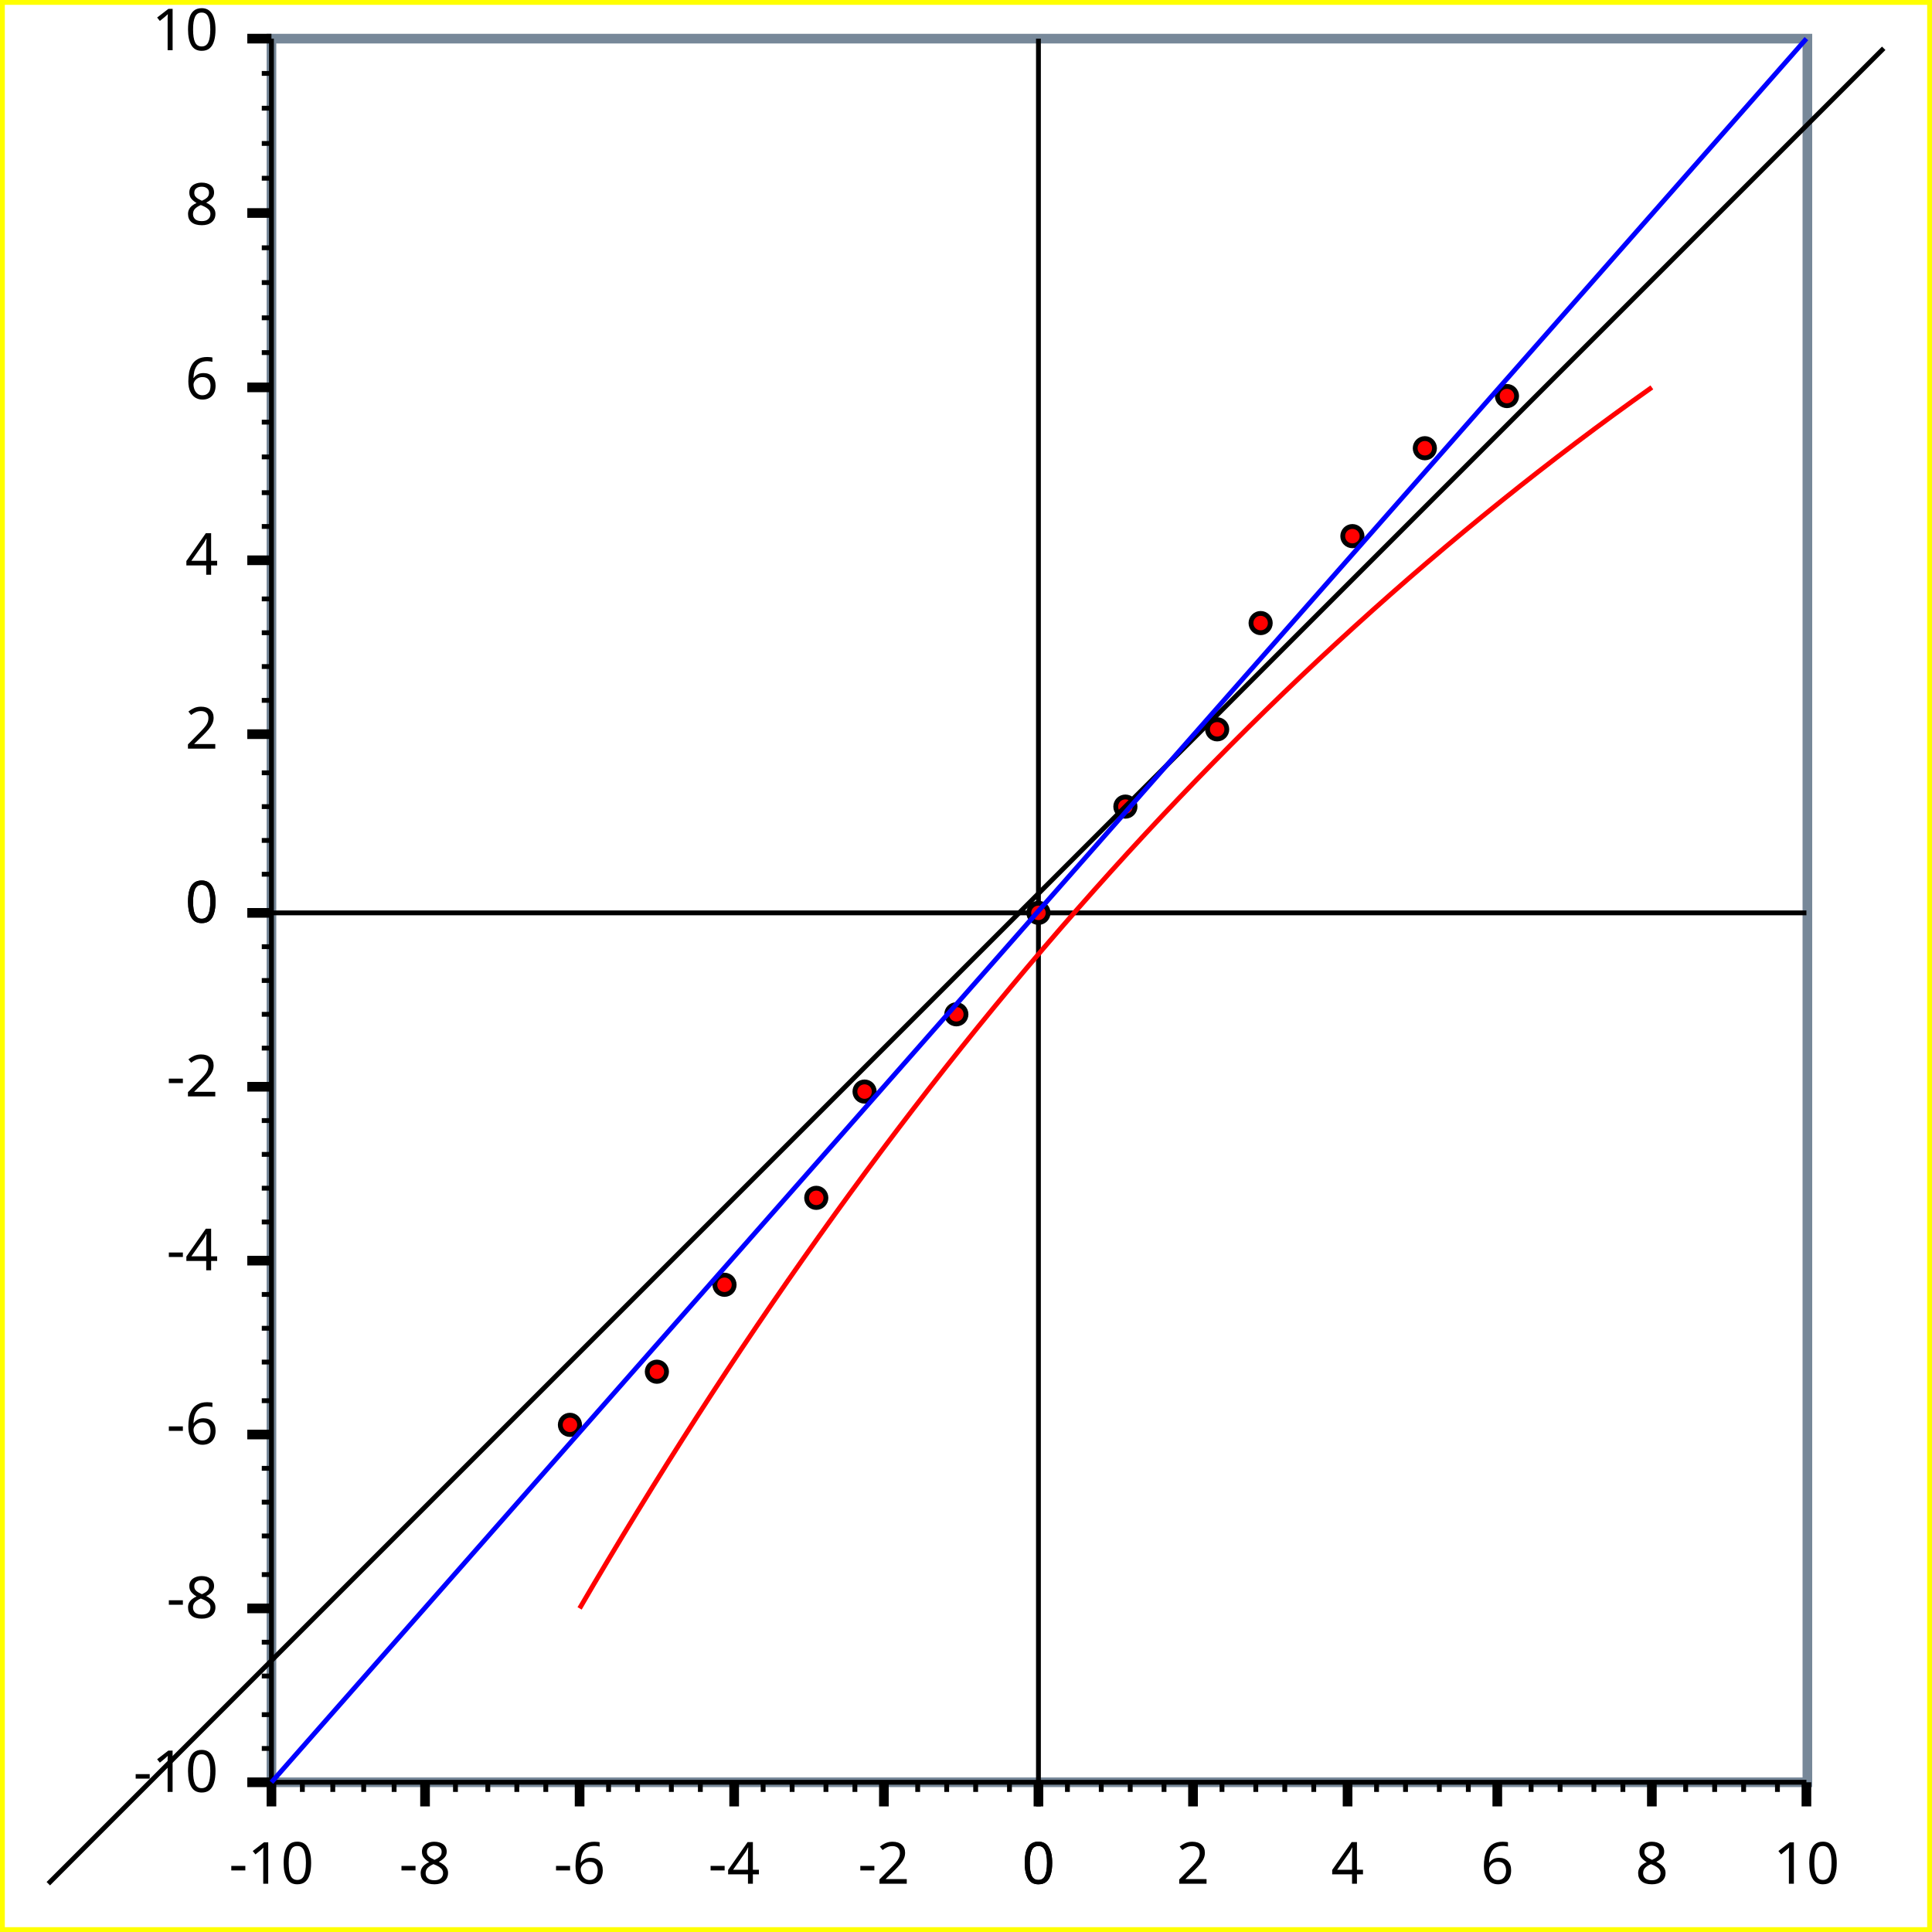
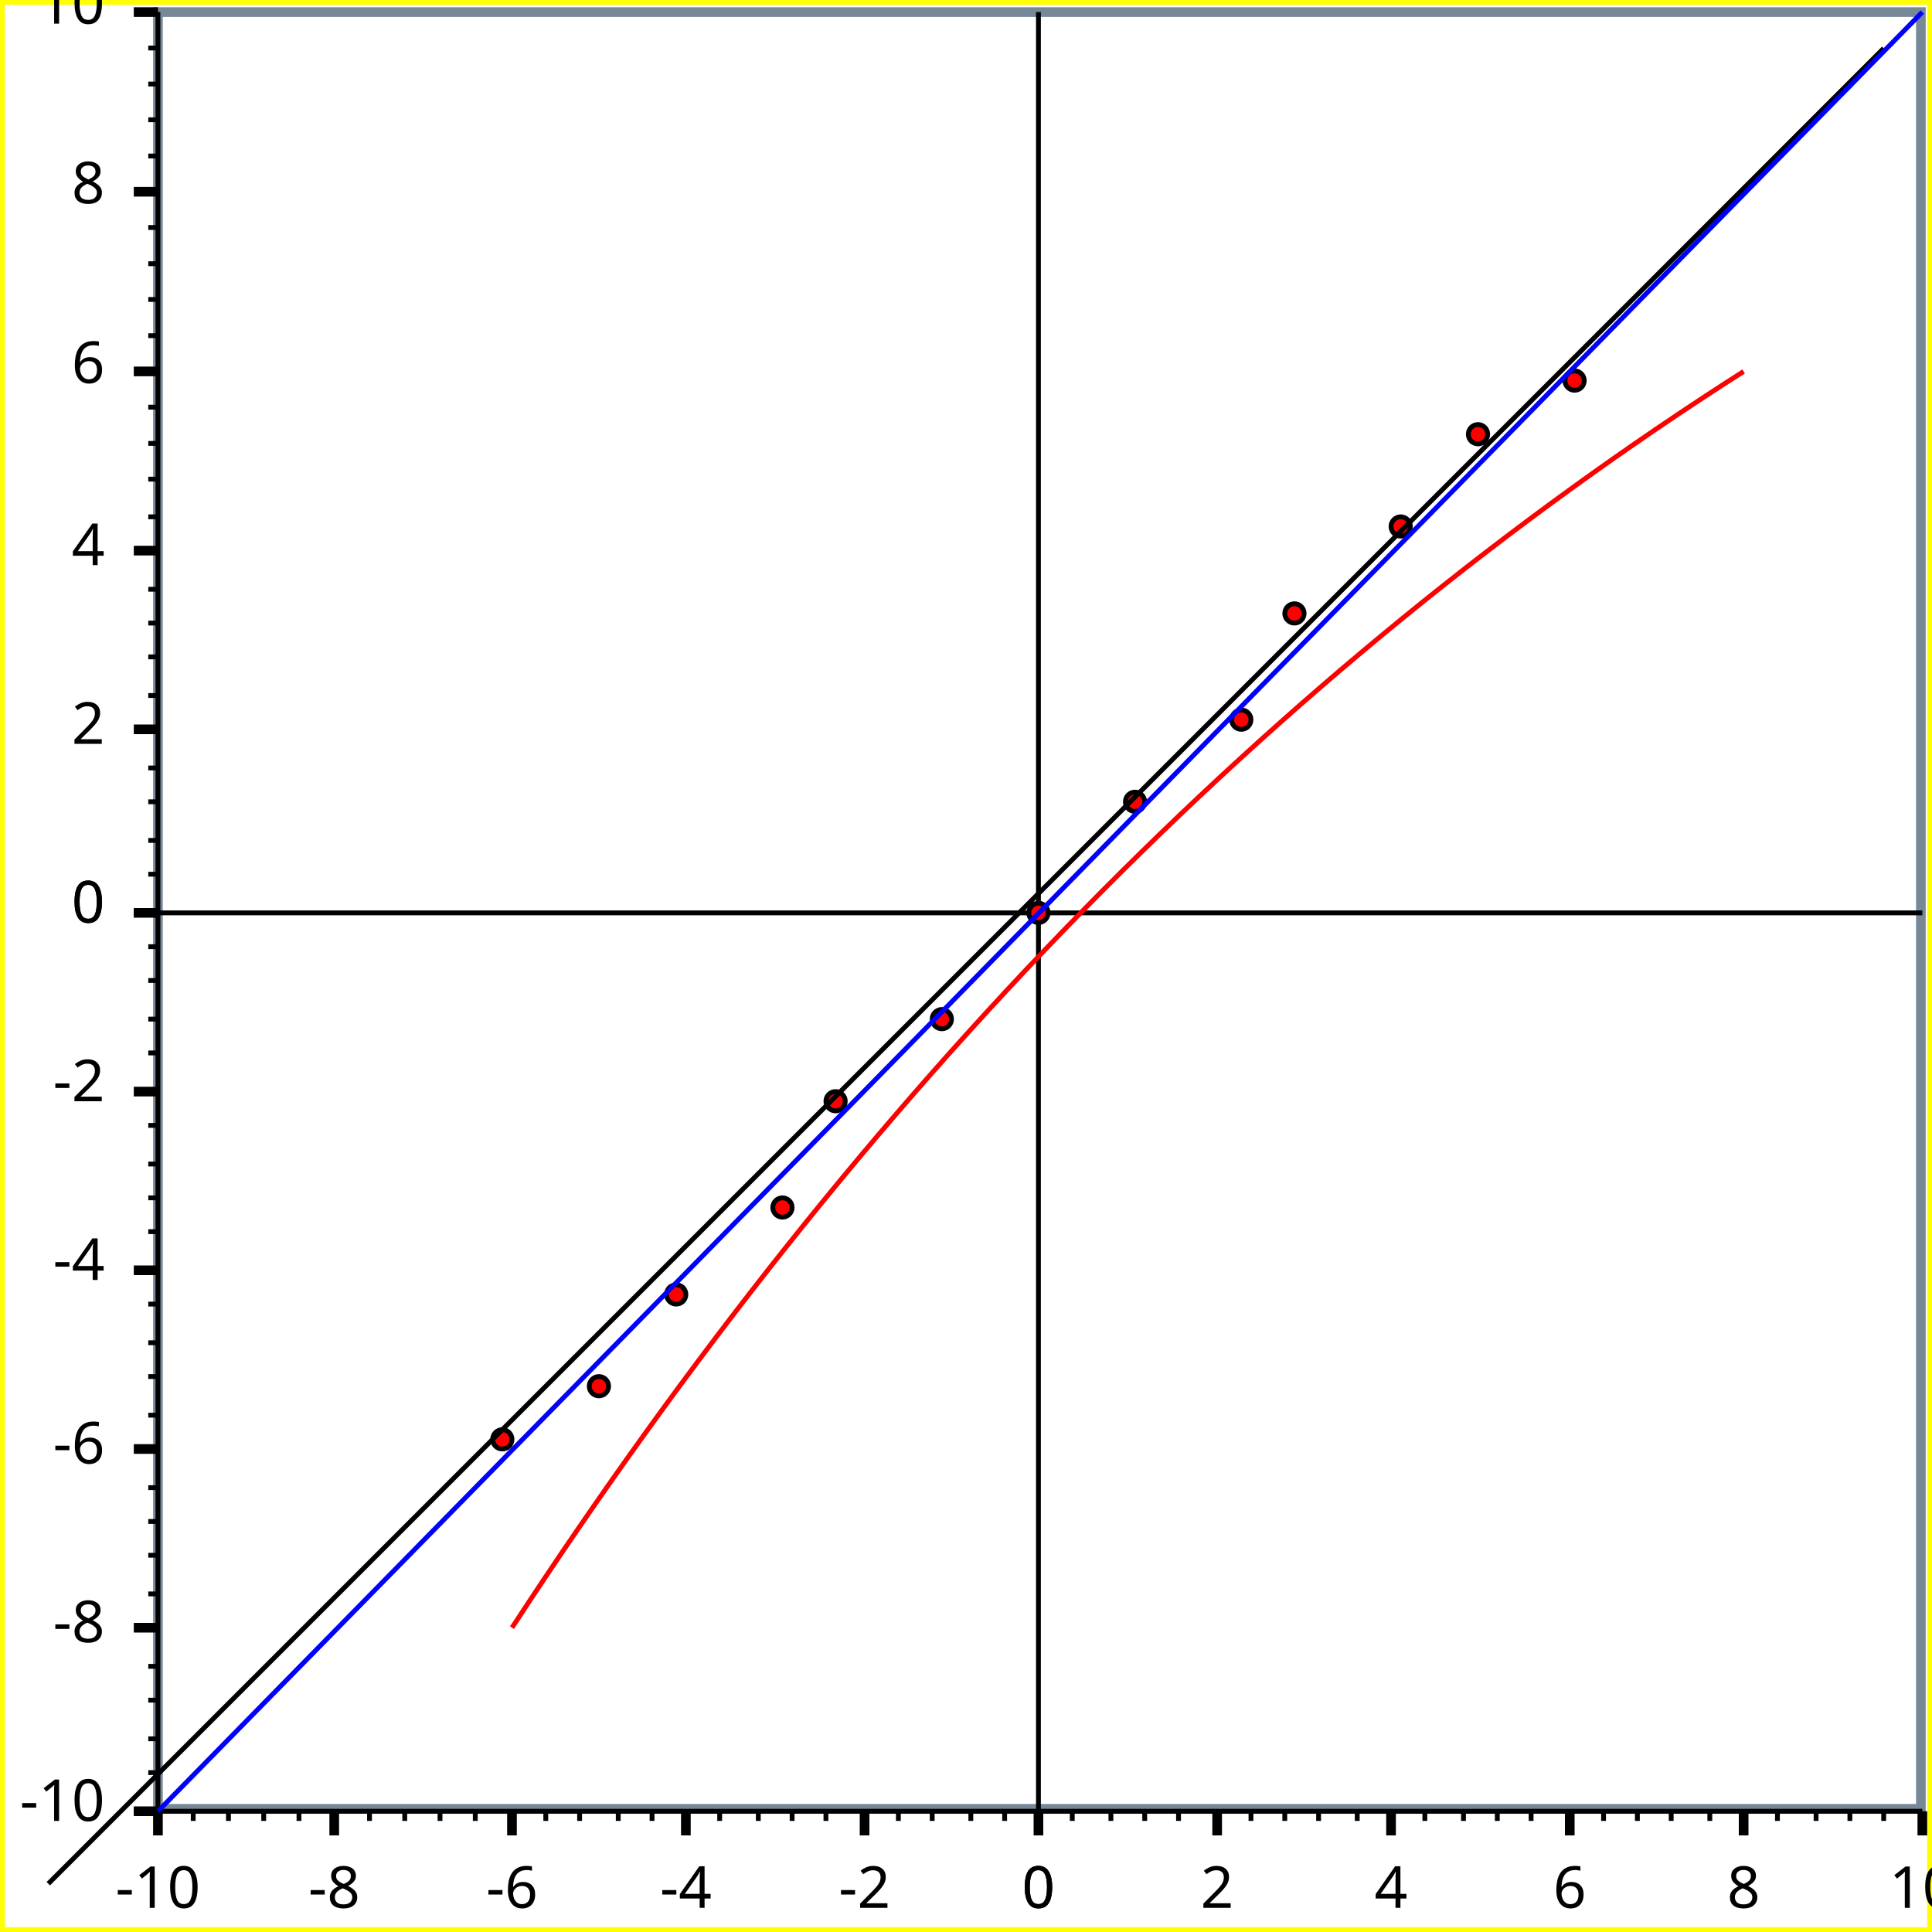
<svg xmlns="http://www.w3.org/2000/svg" width="400" height="400" version="1.1">
  <clipPath id="plot_window">
-     <rect x="57.2" y="9" width="316" height="359" />
+     <rect x="33.7" y="3.5" width="363" height="370" />
  </clipPath>
  <g id="imageBackground" stroke="rgb(255,255,0)" fill="rgb(255,255,255)" stroke-width="2">
    <rect x="0" y="0" width="400" height="400" />
  </g>
  <g id="plotBackground" stroke="rgb(119,136,153)" fill="rgb(255,255,255)" stroke-width="2">
-     <rect x="56.2" y="8" width="318" height="361" />
+     <rect x="32.7" y="2.5" width="365" height="372" />
  </g>
  <g id="yMinorGrid" stroke="rgb(200,220,255)" stroke-width="0.5" />
  <g id="yMajorGrid" stroke="rgb(200,220,255)" stroke-width="1" />
  <g id="xMinorGrid" stroke="rgb(200,220,255)" stroke-width="0.5" />
  <g id="xMajorGrid" stroke="rgb(200,220,255)" stroke-width="1" />
  <g id="yAxis" stroke="rgb(0,0,0)" stroke-width="1">
-     <line x1="215" y1="8" x2="215" y2="374" />
-     <line x1="56.2" y1="8" x2="56.2" y2="369" />
+     <line x1="215" y1="2.5" x2="215" y2="380" />
+     <line x1="32.7" y1="2.5" x2="32.7" y2="375" />
  </g>
  <g id="xAxis" stroke="rgb(0,0,0)" stroke-width="1">
-     <line x1="51.2" y1="189" x2="374" y2="189" />
-     <line x1="51.2" y1="369" x2="374" y2="369" />
+     <line x1="27.7" y1="189" x2="398" y2="189" />
+     <line x1="27.7" y1="375" x2="398" y2="375" />
  </g>
  <g id="yMinorTicks" stroke="rgb(0,0,0)" stroke-width="1">
-     <path d="M54.2,181 L56.2,181 M54.2,174 L56.2,174 M54.2,167 L56.2,167 M54.2,160 L56.2,160 M54.2,145 L56.2,145 M54.2,138 L56.2,138 M54.2,131 L56.2,131 M54.2,124 L56.2,124 M54.2,109 L56.2,109 M54.2,102 L56.2,102 M54.2,94.6 L56.2,94.6 M54.2,87.4 L56.2,87.4 M54.2,73 L56.2,73 M54.2,65.8 L56.2,65.8 M54.2,58.5 L56.2,58.5 M54.2,51.3 L56.2,51.3 M54.2,36.9 L56.2,36.9 M54.2,29.7 L56.2,29.7 M54.2,22.4 L56.2,22.4 M54.2,15.2 L56.2,15.2 M54.2,189 L56.2,189 M54.2,196 L56.2,196 M54.2,203 L56.2,203 M54.2,210 L56.2,210 M54.2,217 L56.2,217 M54.2,225 L56.2,225 M54.2,232 L56.2,232 M54.2,239 L56.2,239 M54.2,246 L56.2,246 M54.2,253 L56.2,253 M54.2,261 L56.2,261 M54.2,261 L56.2,261 M54.2,268 L56.2,268 M54.2,275 L56.2,275 M54.2,282 L56.2,282 M54.2,290 L56.2,290 M54.2,297 L56.2,297 M54.2,304 L56.2,304 M54.2,311 L56.2,311 M54.2,318 L56.2,318 M54.2,326 L56.2,326 M54.2,333 L56.2,333 M54.2,340 L56.2,340 M54.2,347 L56.2,347 M54.2,355 L56.2,355 M54.2,362 L56.2,362 M54.2,369 L56.2,369 " fill="none" />
+     <path d="M30.7,181 L32.7,181 M30.7,174 L32.7,174 M30.7,166 L32.7,166 M30.7,159 L32.7,159 M30.7,144 L32.7,144 M30.7,136 L32.7,136 M30.7,129 L32.7,129 M30.7,122 L32.7,122 M30.7,107 L32.7,107 M30.7,99.2 L32.7,99.2 M30.7,91.8 L32.7,91.8 M30.7,84.3 L32.7,84.3 M30.7,69.5 L32.7,69.5 M30.7,62 L32.7,62 M30.7,54.6 L32.7,54.6 M30.7,47.1 L32.7,47.1 M30.7,32.3 L32.7,32.3 M30.7,24.8 L32.7,24.8 M30.7,17.4 L32.7,17.4 M30.7,9.94 L32.7,9.94 M30.7,189 L32.7,189 M30.7,196 L32.7,196 M30.7,203 L32.7,203 M30.7,211 L32.7,211 M30.7,218 L32.7,218 M30.7,226 L32.7,226 M30.7,233 L32.7,233 M30.7,241 L32.7,241 M30.7,248 L32.7,248 M30.7,255 L32.7,255 M30.7,263 L32.7,263 M30.7,263 L32.7,263 M30.7,270 L32.7,270 M30.7,278 L32.7,278 M30.7,285 L32.7,285 M30.7,293 L32.7,293 M30.7,300 L32.7,300 M30.7,308 L32.7,308 M30.7,315 L32.7,315 M30.7,322 L32.7,322 M30.7,330 L32.7,330 M30.7,337 L32.7,337 M30.7,345 L32.7,345 M30.7,352 L32.7,352 M30.7,360 L32.7,360 M30.7,367 L32.7,367 M30.7,375 L32.7,375 " fill="none" />
  </g>
  <g id="xMinorTicks" stroke="rgb(0,0,0)" stroke-width="1">
-     <path d="M221,369 L221,371 M228,369 L228,371 M234,369 L234,371 M241,369 L241,371 M253,369 L253,371 M260,369 L260,371 M266,369 L266,371 M272,369 L272,371 M285,369 L285,371 M291,369 L291,371 M298,369 L298,371 M304,369 L304,371 M317,369 L317,371 M323,369 L323,371 M330,369 L330,371 M336,369 L336,371 M349,369 L349,371 M355,369 L355,371 M361,369 L361,371 M368,369 L368,371 M209,369 L209,371 M202,369 L202,371 M196,369 L196,371 M190,369 L190,371 M177,369 L177,371 M171,369 L171,371 M164,369 L164,371 M158,369 L158,371 M145,369 L145,371 M139,369 L139,371 M132,369 L132,371 M126,369 L126,371 M113,369 L113,371 M107,369 L107,371 M101,369 L101,371 M94.3,369 L94.3,371 M81.6,369 L81.6,371 M75.3,369 L75.3,371 M68.9,369 L68.9,371 M62.6,369 L62.6,371 " fill="none" />
+     <path d="M222,375 L222,377 M230,375 L230,377 M237,375 L237,377 M244,375 L244,377 M259,375 L259,377 M266,375 L266,377 M273,375 L273,377 M281,375 L281,377 M295,375 L295,377 M303,375 L303,377 M310,375 L310,377 M317,375 L317,377 M332,375 L332,377 M339,375 L339,377 M346,375 L346,377 M354,375 L354,377 M368,375 L368,377 M376,375 L376,377 M383,375 L383,377 M390,375 L390,377 M208,375 L208,377 M201,375 L201,377 M193,375 L193,377 M186,375 L186,377 M171,375 L171,377 M164,375 L164,377 M157,375 L157,377 M149,375 L149,377 M135,375 L135,377 M128,375 L128,377 M120,375 L120,377 M113,375 L113,377 M98.4,375 L98.4,377 M91.1,375 L91.1,377 M83.8,375 L83.8,377 M76.5,375 L76.5,377 M61.9,375 L61.9,377 M54.6,375 L54.6,377 M47.3,375 L47.3,377 M40,375 L40,377 " fill="none" />
  </g>
  <g id="yMajorTicks" stroke="rgb(0,0,0)" stroke-width="2">
-     <path d="M51.2,189 L56.2,189 M51.2,152 L56.2,152 M51.2,116 L56.2,116 M51.2,80.2 L56.2,80.2 M51.2,44.1 L56.2,44.1 M51.2,8 L56.2,8 M51.2,189 L56.2,189 M51.2,225 L56.2,225 M51.2,261 L56.2,261 M51.2,297 L56.2,297 M51.2,333 L56.2,333 M51.2,369 L56.2,369 " fill="none" />
+     <path d="M27.7,189 L32.7,189 M27.7,151 L32.7,151 M27.7,114 L32.7,114 M27.7,76.9 L32.7,76.9 M27.7,39.7 L32.7,39.7 M27.7,2.5 L32.7,2.5 M27.7,189 L32.7,189 M27.7,226 L32.7,226 M27.7,263 L32.7,263 M27.7,300 L32.7,300 M27.7,337 L32.7,337 M27.7,375 L32.7,375 " fill="none" />
  </g>
  <g id="xMajorTicks" stroke="rgb(0,0,0)" stroke-width="2">
-     <path d="M215,369 L215,374 M247,369 L247,374 M279,369 L279,374 M310,369 L310,374 M342,369 L342,374 M374,369 L374,374 M215,369 L215,374 M183,369 L183,374 M152,369 L152,374 M120,369 L120,374 M88,369 L88,374 M56.2,369 L56.2,374 " fill="none" />
+     <path d="M215,375 L215,380 M252,375 L252,380 M288,375 L288,380 M325,375 L325,380 M361,375 L361,380 M398,375 L398,380 M215,375 L215,380 M179,375 L179,380 M142,375 L142,380 M106,375 L106,380 M69.2,375 L69.2,380 M32.7,375 L32.7,380 " fill="none" />
  </g>
  <g id="xTicksValues">
-     <text x="215" y="390" text-anchor="middle" font-size="12" font-family="Lucida Sans Unicode">0</text>
-     <text x="247" y="390" text-anchor="middle" font-size="12" font-family="Lucida Sans Unicode">2</text>
-     <text x="279" y="390" text-anchor="middle" font-size="12" font-family="Lucida Sans Unicode">4</text>
-     <text x="310" y="390" text-anchor="middle" font-size="12" font-family="Lucida Sans Unicode">6</text>
-     <text x="342" y="390" text-anchor="middle" font-size="12" font-family="Lucida Sans Unicode">8</text>
-     <text x="374" y="390" text-anchor="middle" font-size="12" font-family="Lucida Sans Unicode">10</text>
-     <text x="215" y="390" text-anchor="middle" font-size="12" font-family="Lucida Sans Unicode">0</text>
-     <text x="183" y="390" text-anchor="middle" font-size="12" font-family="Lucida Sans Unicode">-2</text>
-     <text x="152" y="390" text-anchor="middle" font-size="12" font-family="Lucida Sans Unicode">-4</text>
-     <text x="120" y="390" text-anchor="middle" font-size="12" font-family="Lucida Sans Unicode">-6</text>
-     <text x="88" y="390" text-anchor="middle" font-size="12" font-family="Lucida Sans Unicode">-8</text>
-     <text x="56.2" y="390" text-anchor="middle" font-size="12" font-family="Lucida Sans Unicode">-10</text>
+     <text x="215" y="395" text-anchor="middle" font-size="12" font-family="Lucida Sans Unicode">0</text>
+     <text x="252" y="395" text-anchor="middle" font-size="12" font-family="Lucida Sans Unicode">2</text>
+     <text x="288" y="395" text-anchor="middle" font-size="12" font-family="Lucida Sans Unicode">4</text>
+     <text x="325" y="395" text-anchor="middle" font-size="12" font-family="Lucida Sans Unicode">6</text>
+     <text x="361" y="395" text-anchor="middle" font-size="12" font-family="Lucida Sans Unicode">8</text>
+     <text x="398" y="395" text-anchor="middle" font-size="12" font-family="Lucida Sans Unicode">10</text>
+     <text x="215" y="395" text-anchor="middle" font-size="12" font-family="Lucida Sans Unicode">0</text>
+     <text x="179" y="395" text-anchor="middle" font-size="12" font-family="Lucida Sans Unicode">-2</text>
+     <text x="142" y="395" text-anchor="middle" font-size="12" font-family="Lucida Sans Unicode">-4</text>
+     <text x="106" y="395" text-anchor="middle" font-size="12" font-family="Lucida Sans Unicode">-6</text>
+     <text x="69.2" y="395" text-anchor="middle" font-size="12" font-family="Lucida Sans Unicode">-8</text>
+     <text x="32.7" y="395" text-anchor="middle" font-size="12" font-family="Lucida Sans Unicode">-10</text>
  </g>
  <g id="yTicksValues">
-     <text x="45.2" y="191" text-anchor="end" font-size="12" font-family="Lucida Sans Unicode">0</text>
-     <text x="45.2" y="155" text-anchor="end" font-size="12" font-family="Lucida Sans Unicode">2</text>
-     <text x="45.2" y="119" text-anchor="end" font-size="12" font-family="Lucida Sans Unicode">4</text>
-     <text x="45.2" y="82.6" text-anchor="end" font-size="12" font-family="Lucida Sans Unicode">6</text>
-     <text x="45.2" y="46.5" text-anchor="end" font-size="12" font-family="Lucida Sans Unicode">8</text>
-     <text x="45.2" y="10.4" text-anchor="end" font-size="12" font-family="Lucida Sans Unicode">10</text>
-     <text x="45.2" y="191" text-anchor="end" font-size="12" font-family="Lucida Sans Unicode">0</text>
-     <text x="45.2" y="227" text-anchor="end" font-size="12" font-family="Lucida Sans Unicode">-2</text>
-     <text x="45.2" y="263" text-anchor="end" font-size="12" font-family="Lucida Sans Unicode">-4</text>
-     <text x="45.2" y="299" text-anchor="end" font-size="12" font-family="Lucida Sans Unicode">-6</text>
-     <text x="45.2" y="335" text-anchor="end" font-size="12" font-family="Lucida Sans Unicode">-8</text>
-     <text x="45.2" y="371" text-anchor="end" font-size="12" font-family="Lucida Sans Unicode">-10</text>
+     <text x="21.7" y="191" text-anchor="end" font-size="12" font-family="Lucida Sans Unicode">0</text>
+     <text x="21.7" y="154" text-anchor="end" font-size="12" font-family="Lucida Sans Unicode">2</text>
+     <text x="21.7" y="117" text-anchor="end" font-size="12" font-family="Lucida Sans Unicode">4</text>
+     <text x="21.7" y="79.3" text-anchor="end" font-size="12" font-family="Lucida Sans Unicode">6</text>
+     <text x="21.7" y="42.1" text-anchor="end" font-size="12" font-family="Lucida Sans Unicode">8</text>
+     <text x="21.7" y="4.9" text-anchor="end" font-size="12" font-family="Lucida Sans Unicode">10</text>
+     <text x="21.7" y="191" text-anchor="end" font-size="12" font-family="Lucida Sans Unicode">0</text>
+     <text x="21.7" y="228" text-anchor="end" font-size="12" font-family="Lucida Sans Unicode">-2</text>
+     <text x="21.7" y="265" text-anchor="end" font-size="12" font-family="Lucida Sans Unicode">-4</text>
+     <text x="21.7" y="303" text-anchor="end" font-size="12" font-family="Lucida Sans Unicode">-6</text>
+     <text x="21.7" y="340" text-anchor="end" font-size="12" font-family="Lucida Sans Unicode">-8</text>
+     <text x="21.7" y="377" text-anchor="end" font-size="12" font-family="Lucida Sans Unicode">-10</text>
  </g>
  <g id="yLabel">
-     <text x="14.9" y="189" text-anchor="middle" transform="rotate(-90 14.9 189 )" font-size="14" font-family="Lucida Sans Unicode" />
+     <text x="-8.6" y="189" text-anchor="middle" transform="rotate(-90 -8.6 189 )" font-size="14" font-family="Lucida Sans Unicode" />
  </g>
  <g id="xLabel">
-     <text x="215" y="405" text-anchor="middle" font-size="14" font-family="Lucida Sans Unicode" />
+     <text x="215" y="410" text-anchor="middle" font-size="14" font-family="Lucida Sans Unicode" />
  </g>
  <g id="plotPoints" clip-path="url(#plot_window)">
    <g stroke="rgb(0,0,0)" fill="rgb(255,0,0)">
-       <circle cx="118" cy="295" r="2" />
-       <circle cx="136" cy="284" r="2" />
-       <circle cx="150" cy="266" r="2" />
-       <circle cx="169" cy="248" r="2" />
-       <circle cx="179" cy="226" r="2" />
-       <circle cx="198" cy="210" r="2" />
+       <circle cx="104" cy="298" r="2" />
+       <circle cx="124" cy="287" r="2" />
+       <circle cx="140" cy="268" r="2" />
+       <circle cx="162" cy="250" r="2" />
+       <circle cx="173" cy="228" r="2" />
+       <circle cx="195" cy="211" r="2" />
      <circle cx="215" cy="189" r="2" />
-       <circle cx="233" cy="167" r="2" />
-       <circle cx="252" cy="151" r="2" />
-       <circle cx="261" cy="129" r="2" />
-       <circle cx="280" cy="111" r="2" />
-       <circle cx="295" cy="92.8" r="2" />
-       <circle cx="312" cy="82" r="2" />
+       <circle cx="235" cy="166" r="2" />
+       <circle cx="257" cy="149" r="2" />
+       <circle cx="268" cy="127" r="2" />
+       <circle cx="290" cy="109" r="2" />
+       <circle cx="306" cy="89.9" r="2" />
+       <circle cx="326" cy="78.8" r="2" />
    </g>
  </g>
  <g id="title">
    <text x="200" y="36" text-anchor="middle" font-size="18" font-family="Lucida Sans Unicode" />
  </g>
  <g id="plotXValues" />
  <g id="plotYValues" />
  <g stroke="rgb(0,0,0)">
    <line x1="10" y1="390" x2="390" y2="10" />
  </g>
  <g stroke="rgb(0,0,255)">
-     <line x1="56.2" y1="369" x2="374" y2="8" />
+     <line x1="32.7" y1="375" x2="398" y2="2.5" />
  </g>
  <g stroke="rgb(255,0,0)">
-     <path d="M120,333 Q215,170 342,80.2" fill="none" />
+     <path d="M106,337 Q215,170 361,76.9" fill="none" />
  </g>
</svg>
